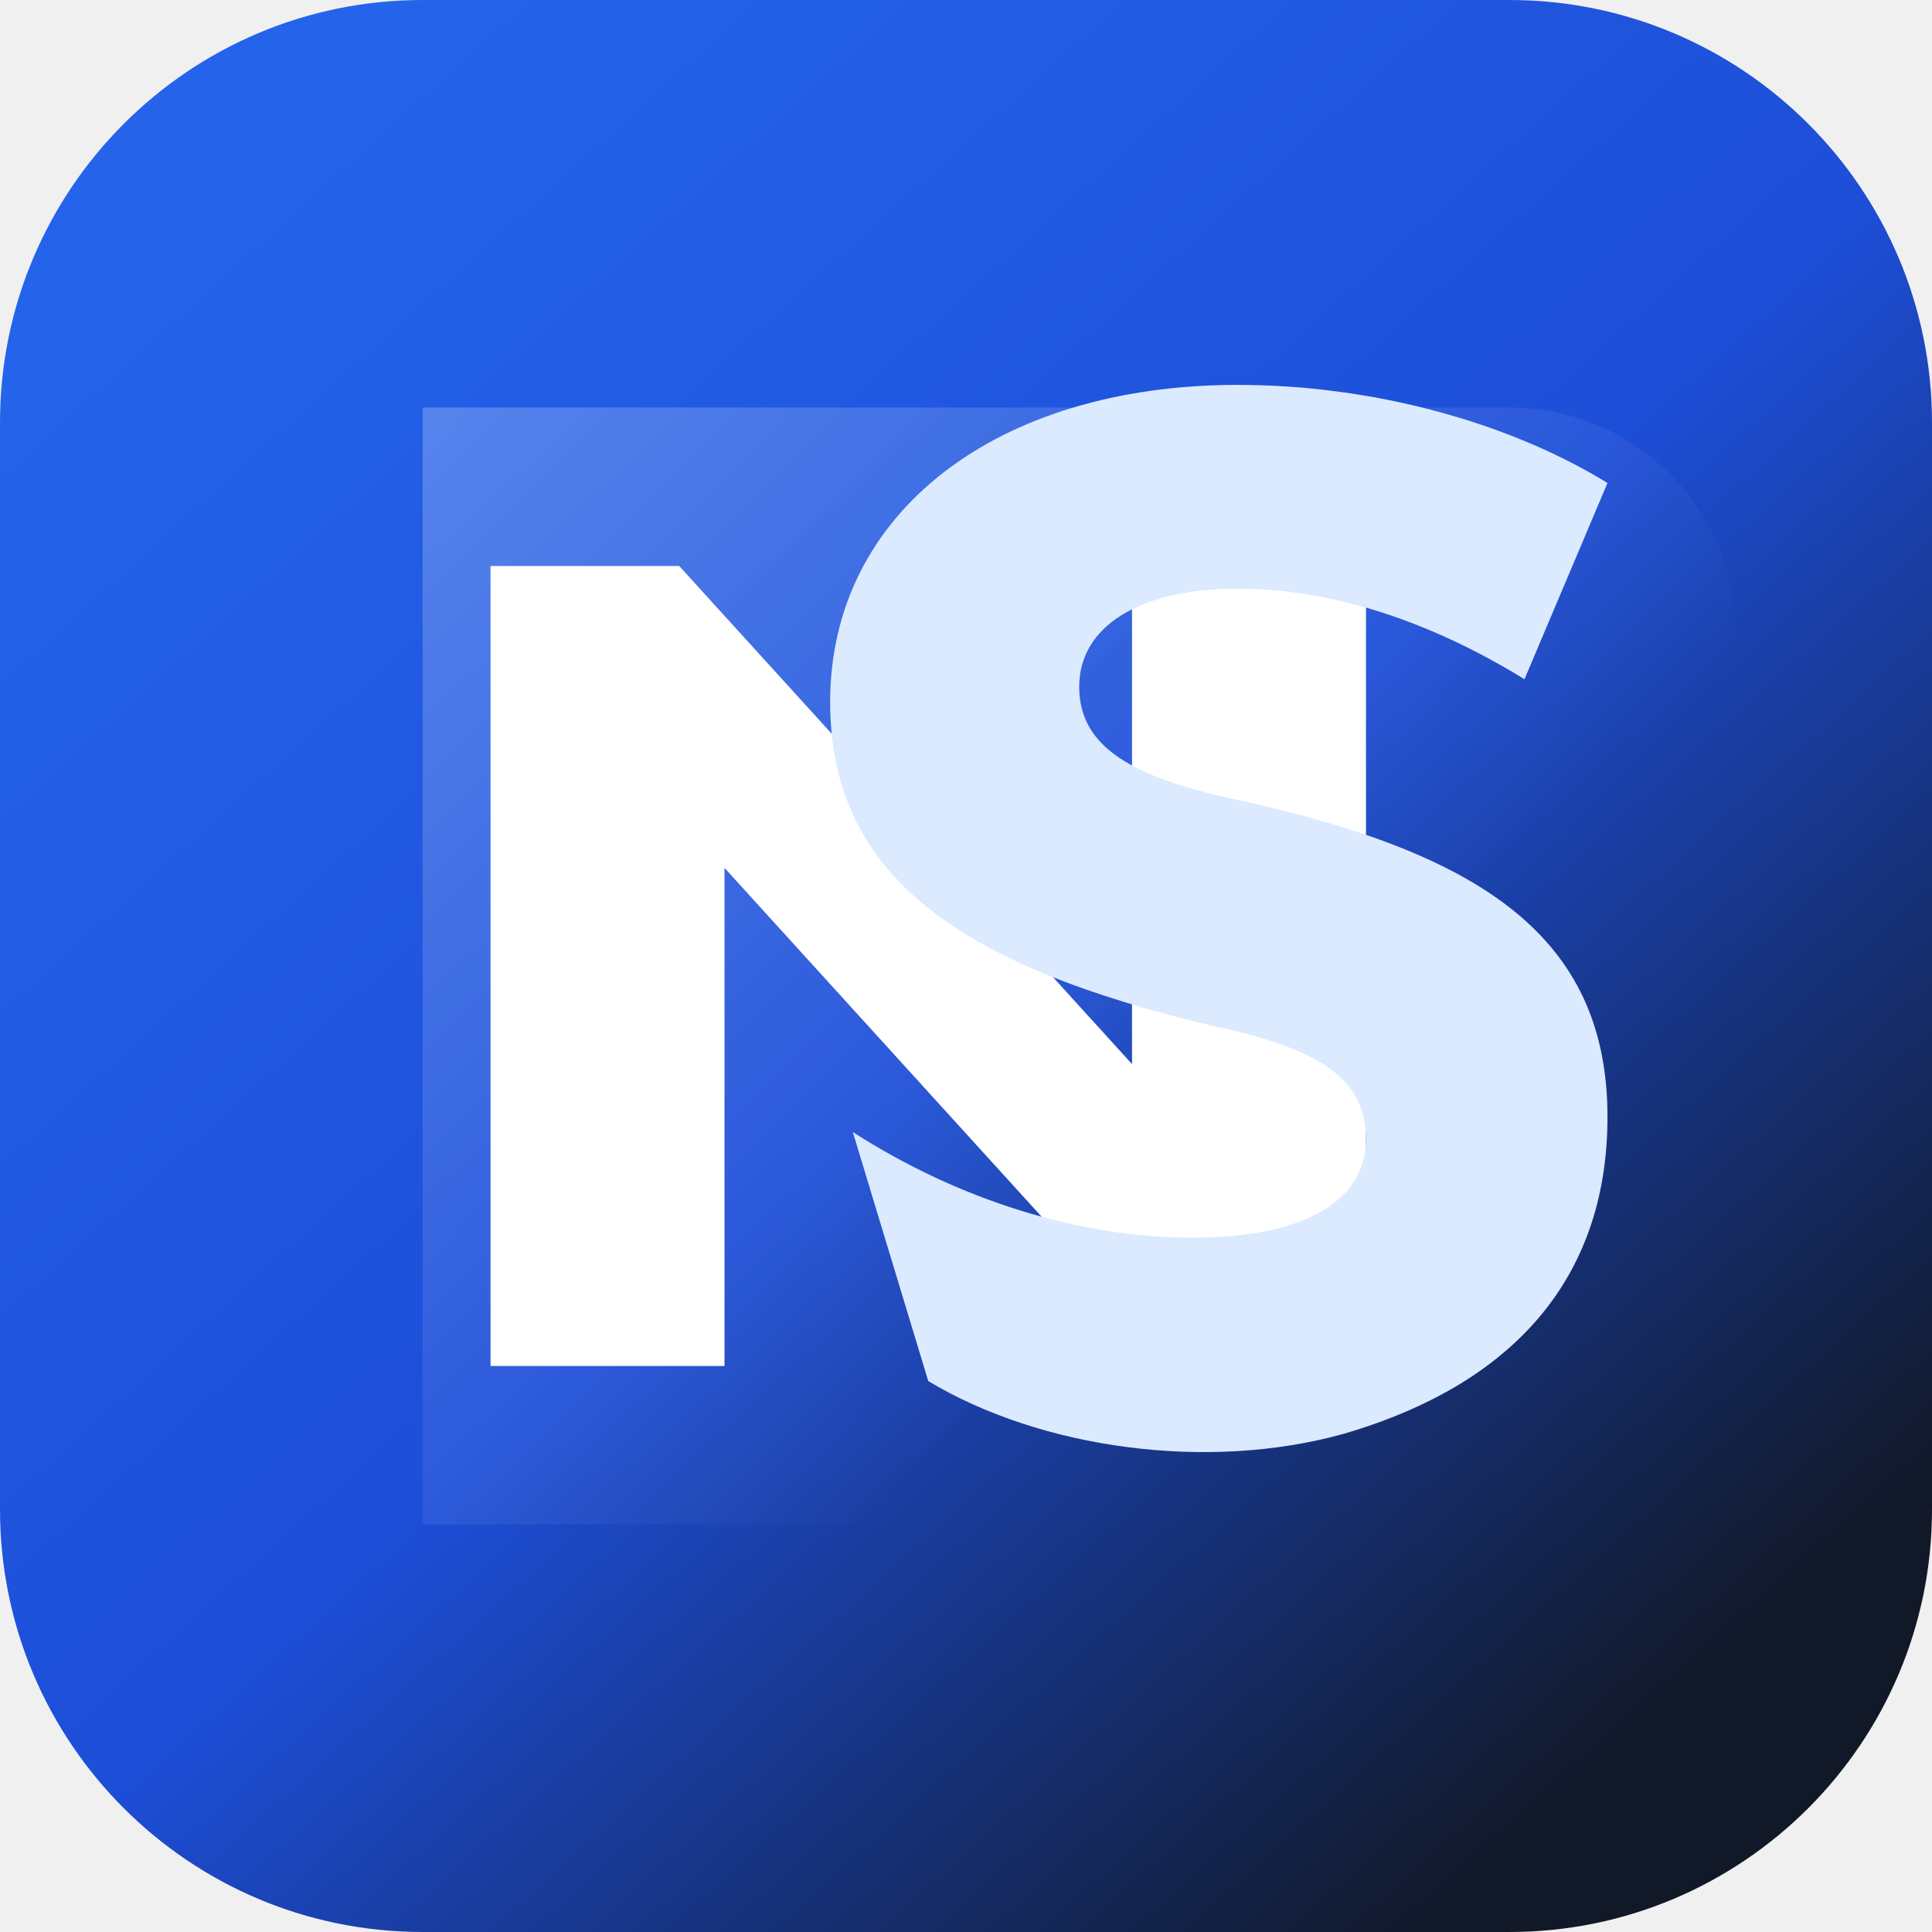
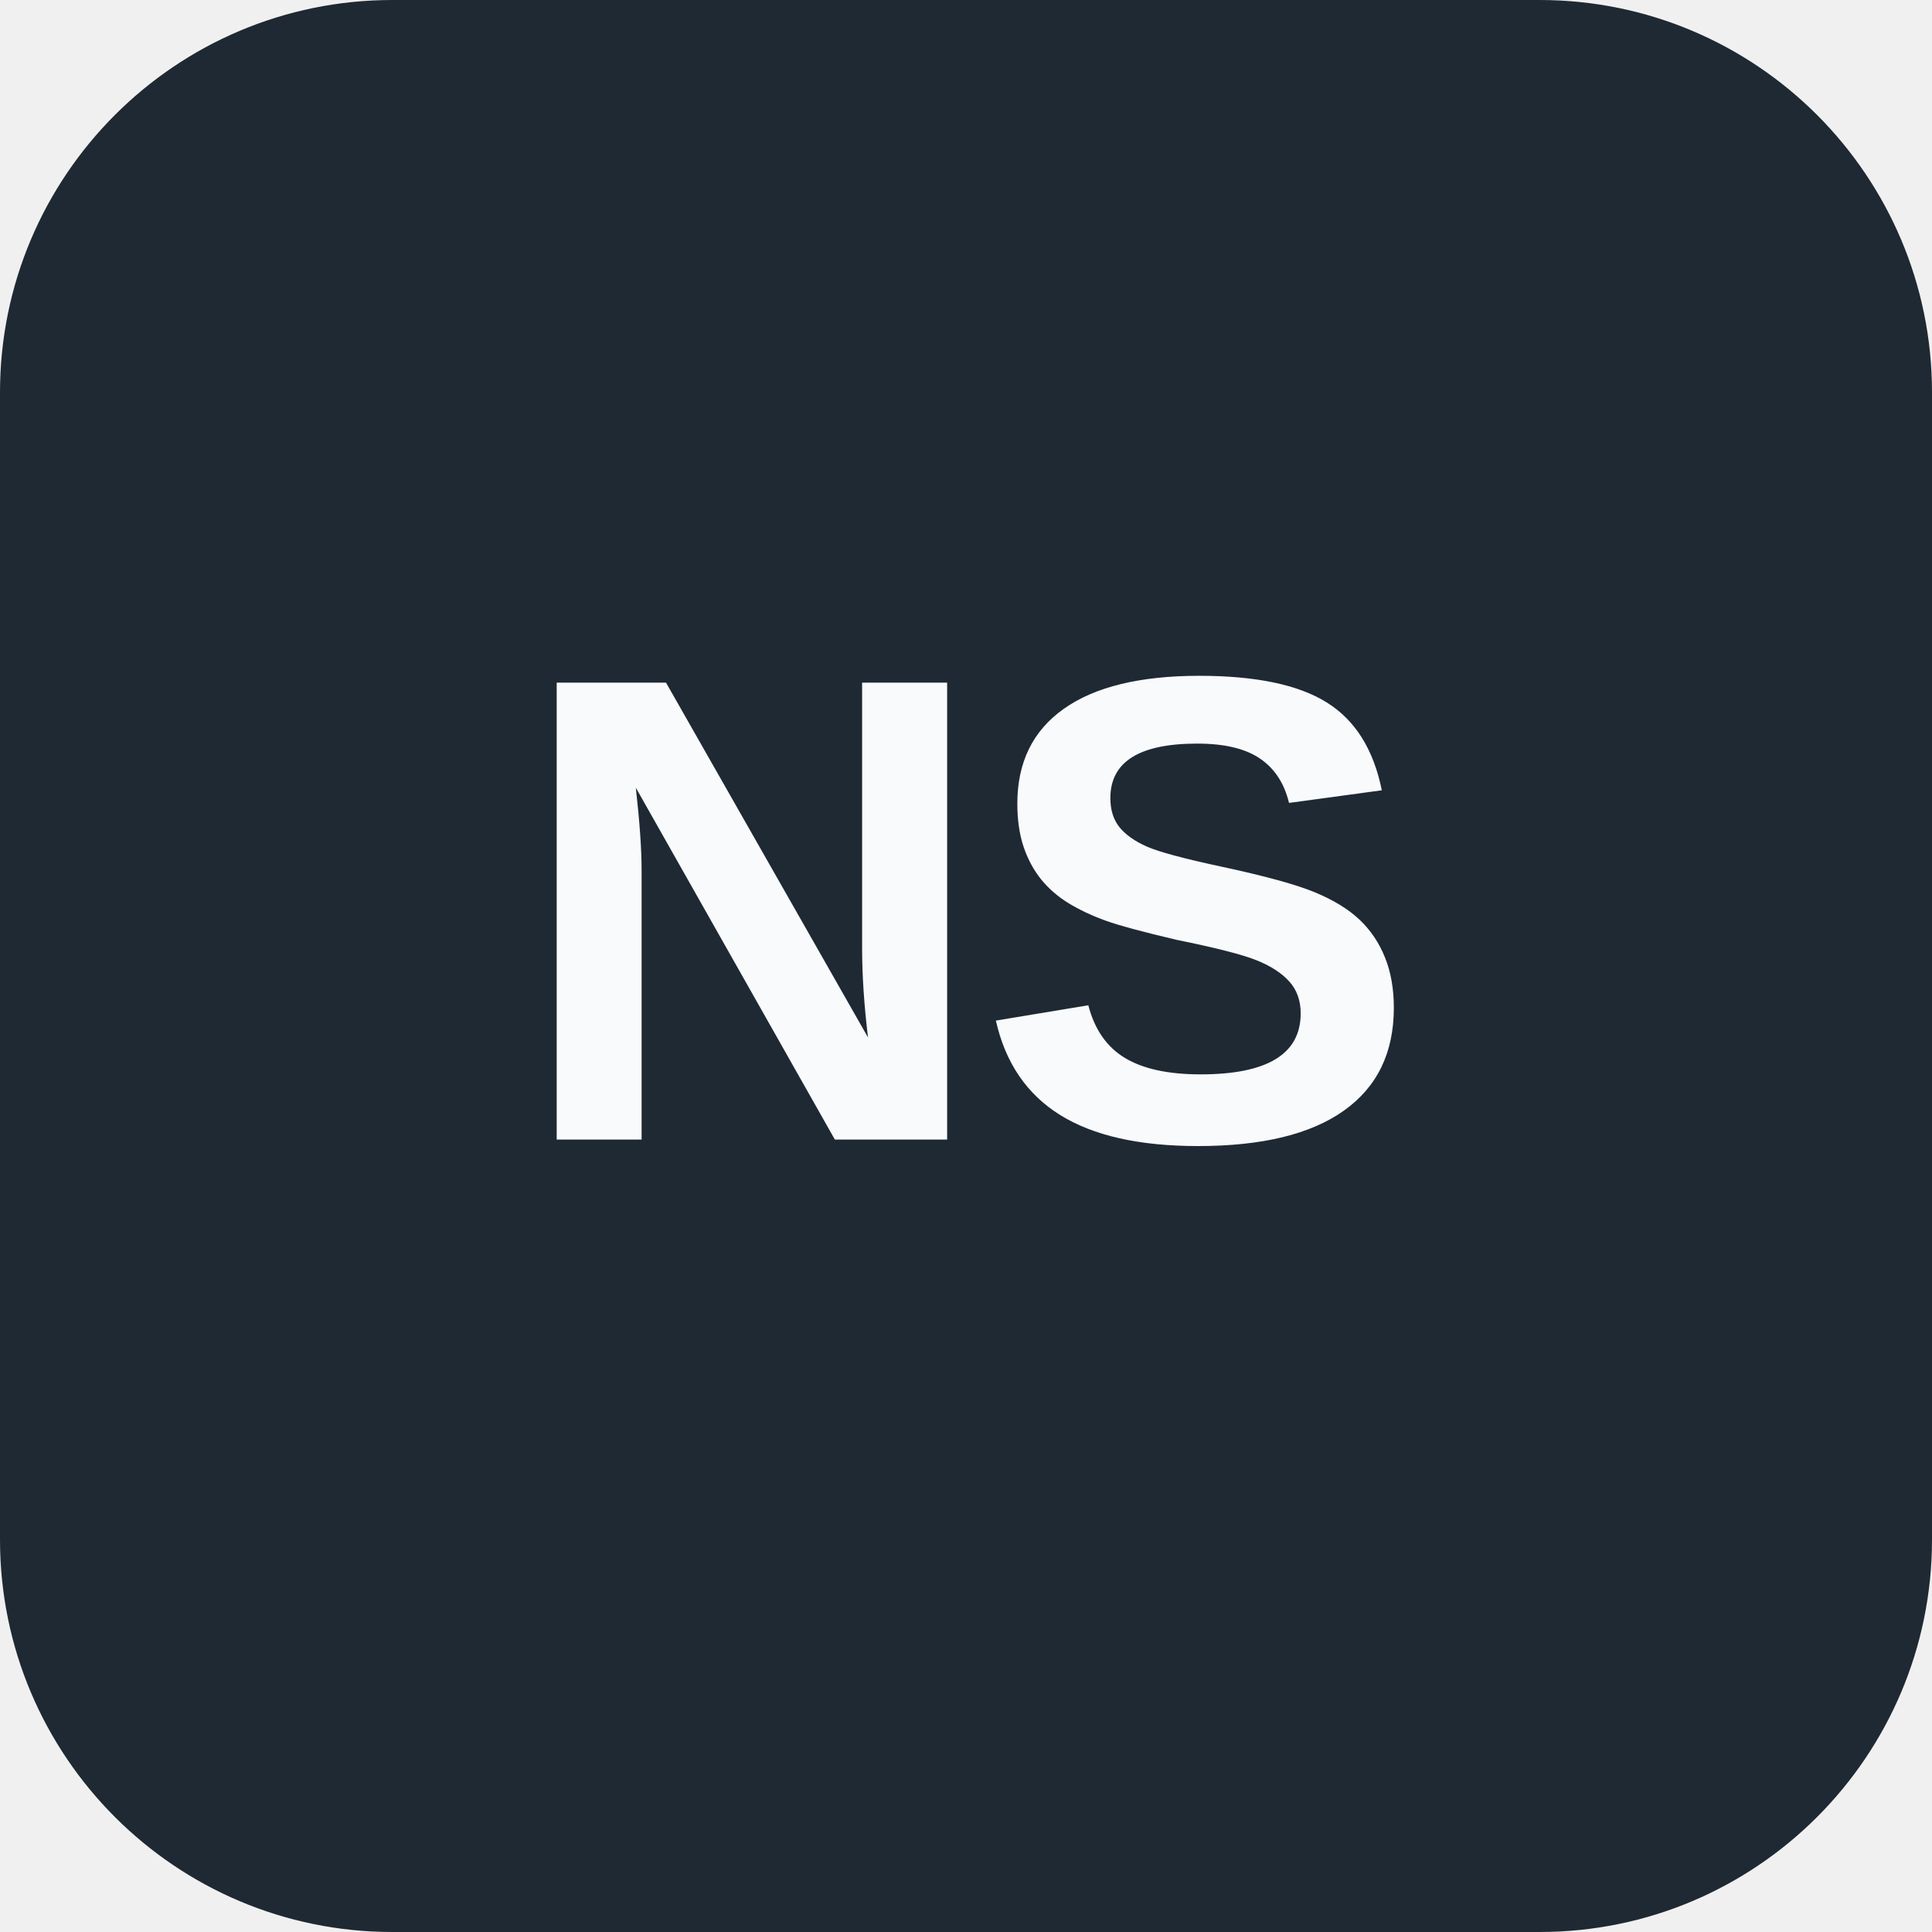
<svg xmlns="http://www.w3.org/2000/svg" viewBox="0 0 256 256" role="img" aria-label="New Sheet">
-   <defs>
-     <linearGradient id="bg" x1="36" y1="26" x2="220" y2="230" gradientUnits="userSpaceOnUse">
-       <stop offset="0" stop-color="#2563eb" />
-       <stop offset="0.52" stop-color="#1d4ed8" />
-       <stop offset="1" stop-color="#111827" />
-     </linearGradient>
-     <linearGradient id="shine" x1="56" y1="30" x2="174" y2="146" gradientUnits="userSpaceOnUse">
-       <stop offset="0" stop-color="#ffffff" stop-opacity="0.26" />
-       <stop offset="1" stop-color="#ffffff" stop-opacity="0" />
-     </linearGradient>
-   </defs>
-   <rect width="256" height="256" rx="56" fill="url(#bg)" />
-   <path d="M56 54h144c16.6 0 30 13.4 30 30v88c0 16.6-13.4 30-30 30H56V54Z" fill="url(#shine)" />
-   <path d="M65 181V75h25l60 66V75h31v106h-25L96 115v66H65Z" fill="#ffffff" />
-   <path d="M123 183c15 9 37 12 55 7 24-7 35-22 35-42 0-24-17-35-49-42-14-3-21-7-21-15 0-8 8-13 21-13 12 0 25 4 38 12l11-26c-13-8-31-13-49-13-32 0-54 17-54 42 0 23 17 35 51 43 14 3 20 7 20 15 0 8-8 13-23 13-15 0-31-5-45-14l10 33Z" fill="#dbeafe" />
+   <rect width="256" height="256" rx="52" fill="#1f2933" />
+   <text x="128" y="151" text-anchor="middle" font-family="Arial, Helvetica, sans-serif" font-size="88" font-weight="800" letter-spacing="-2" fill="#f8fafc">NS</text>
</svg>
